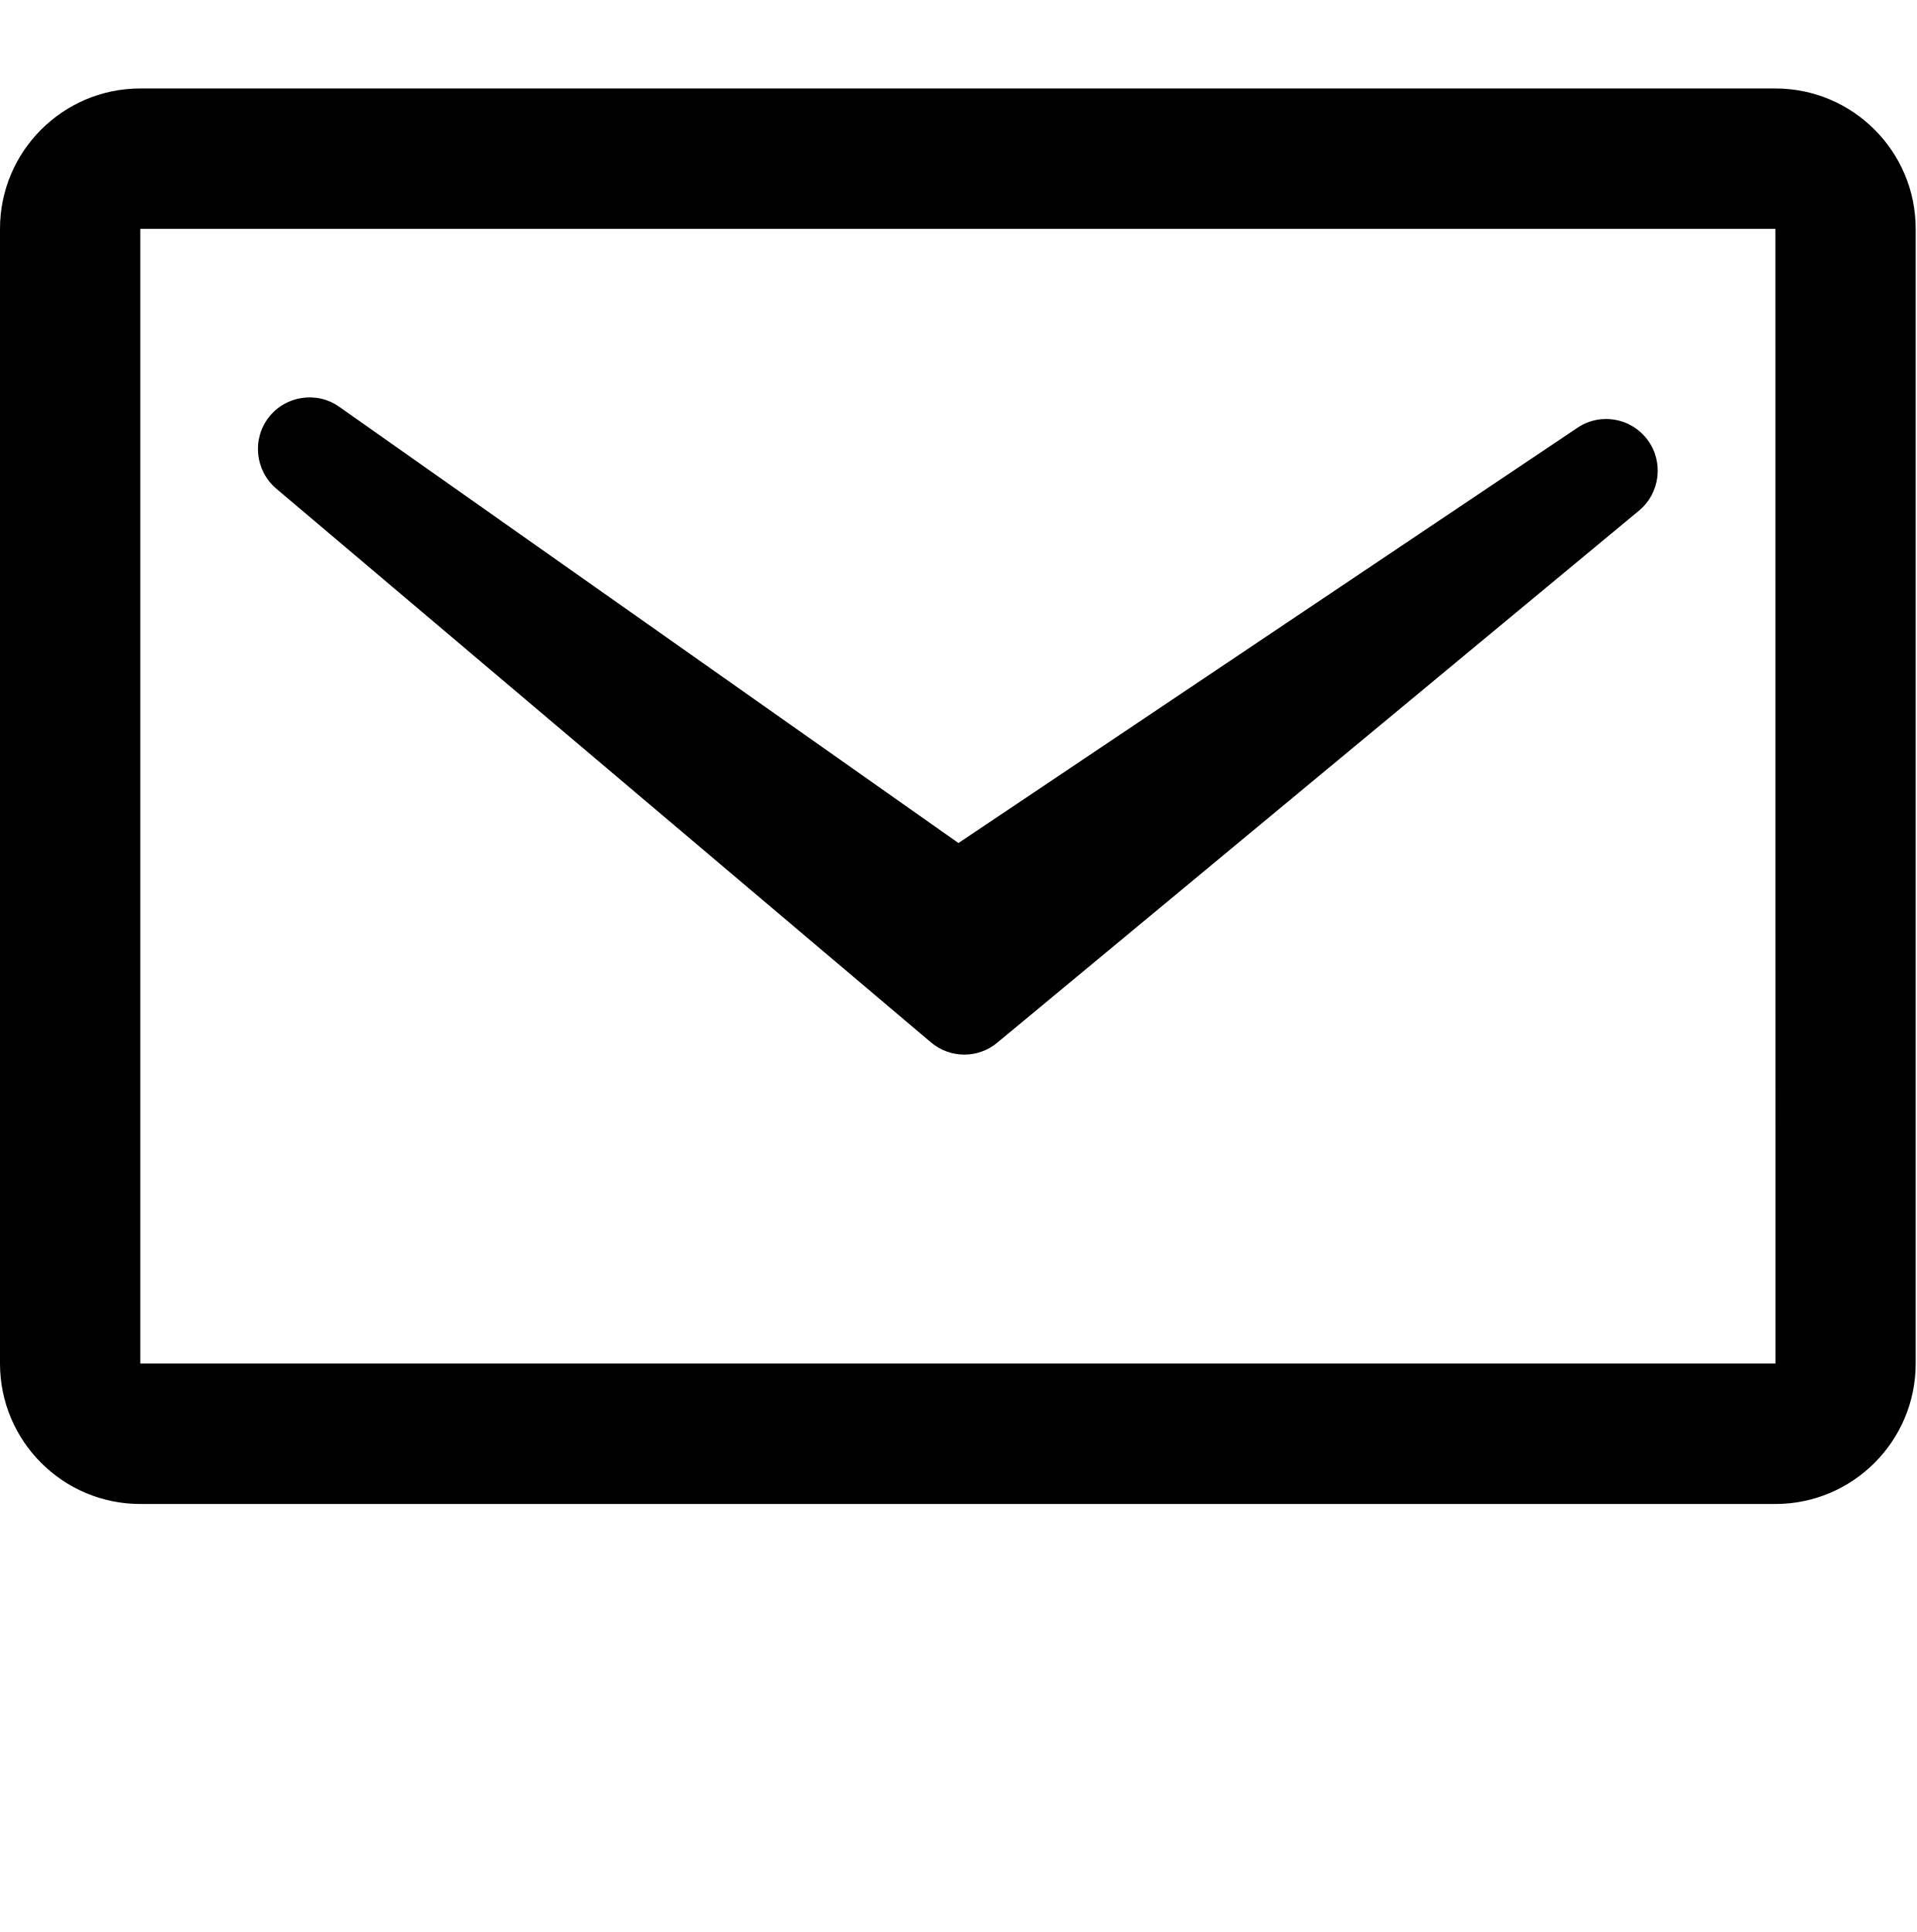
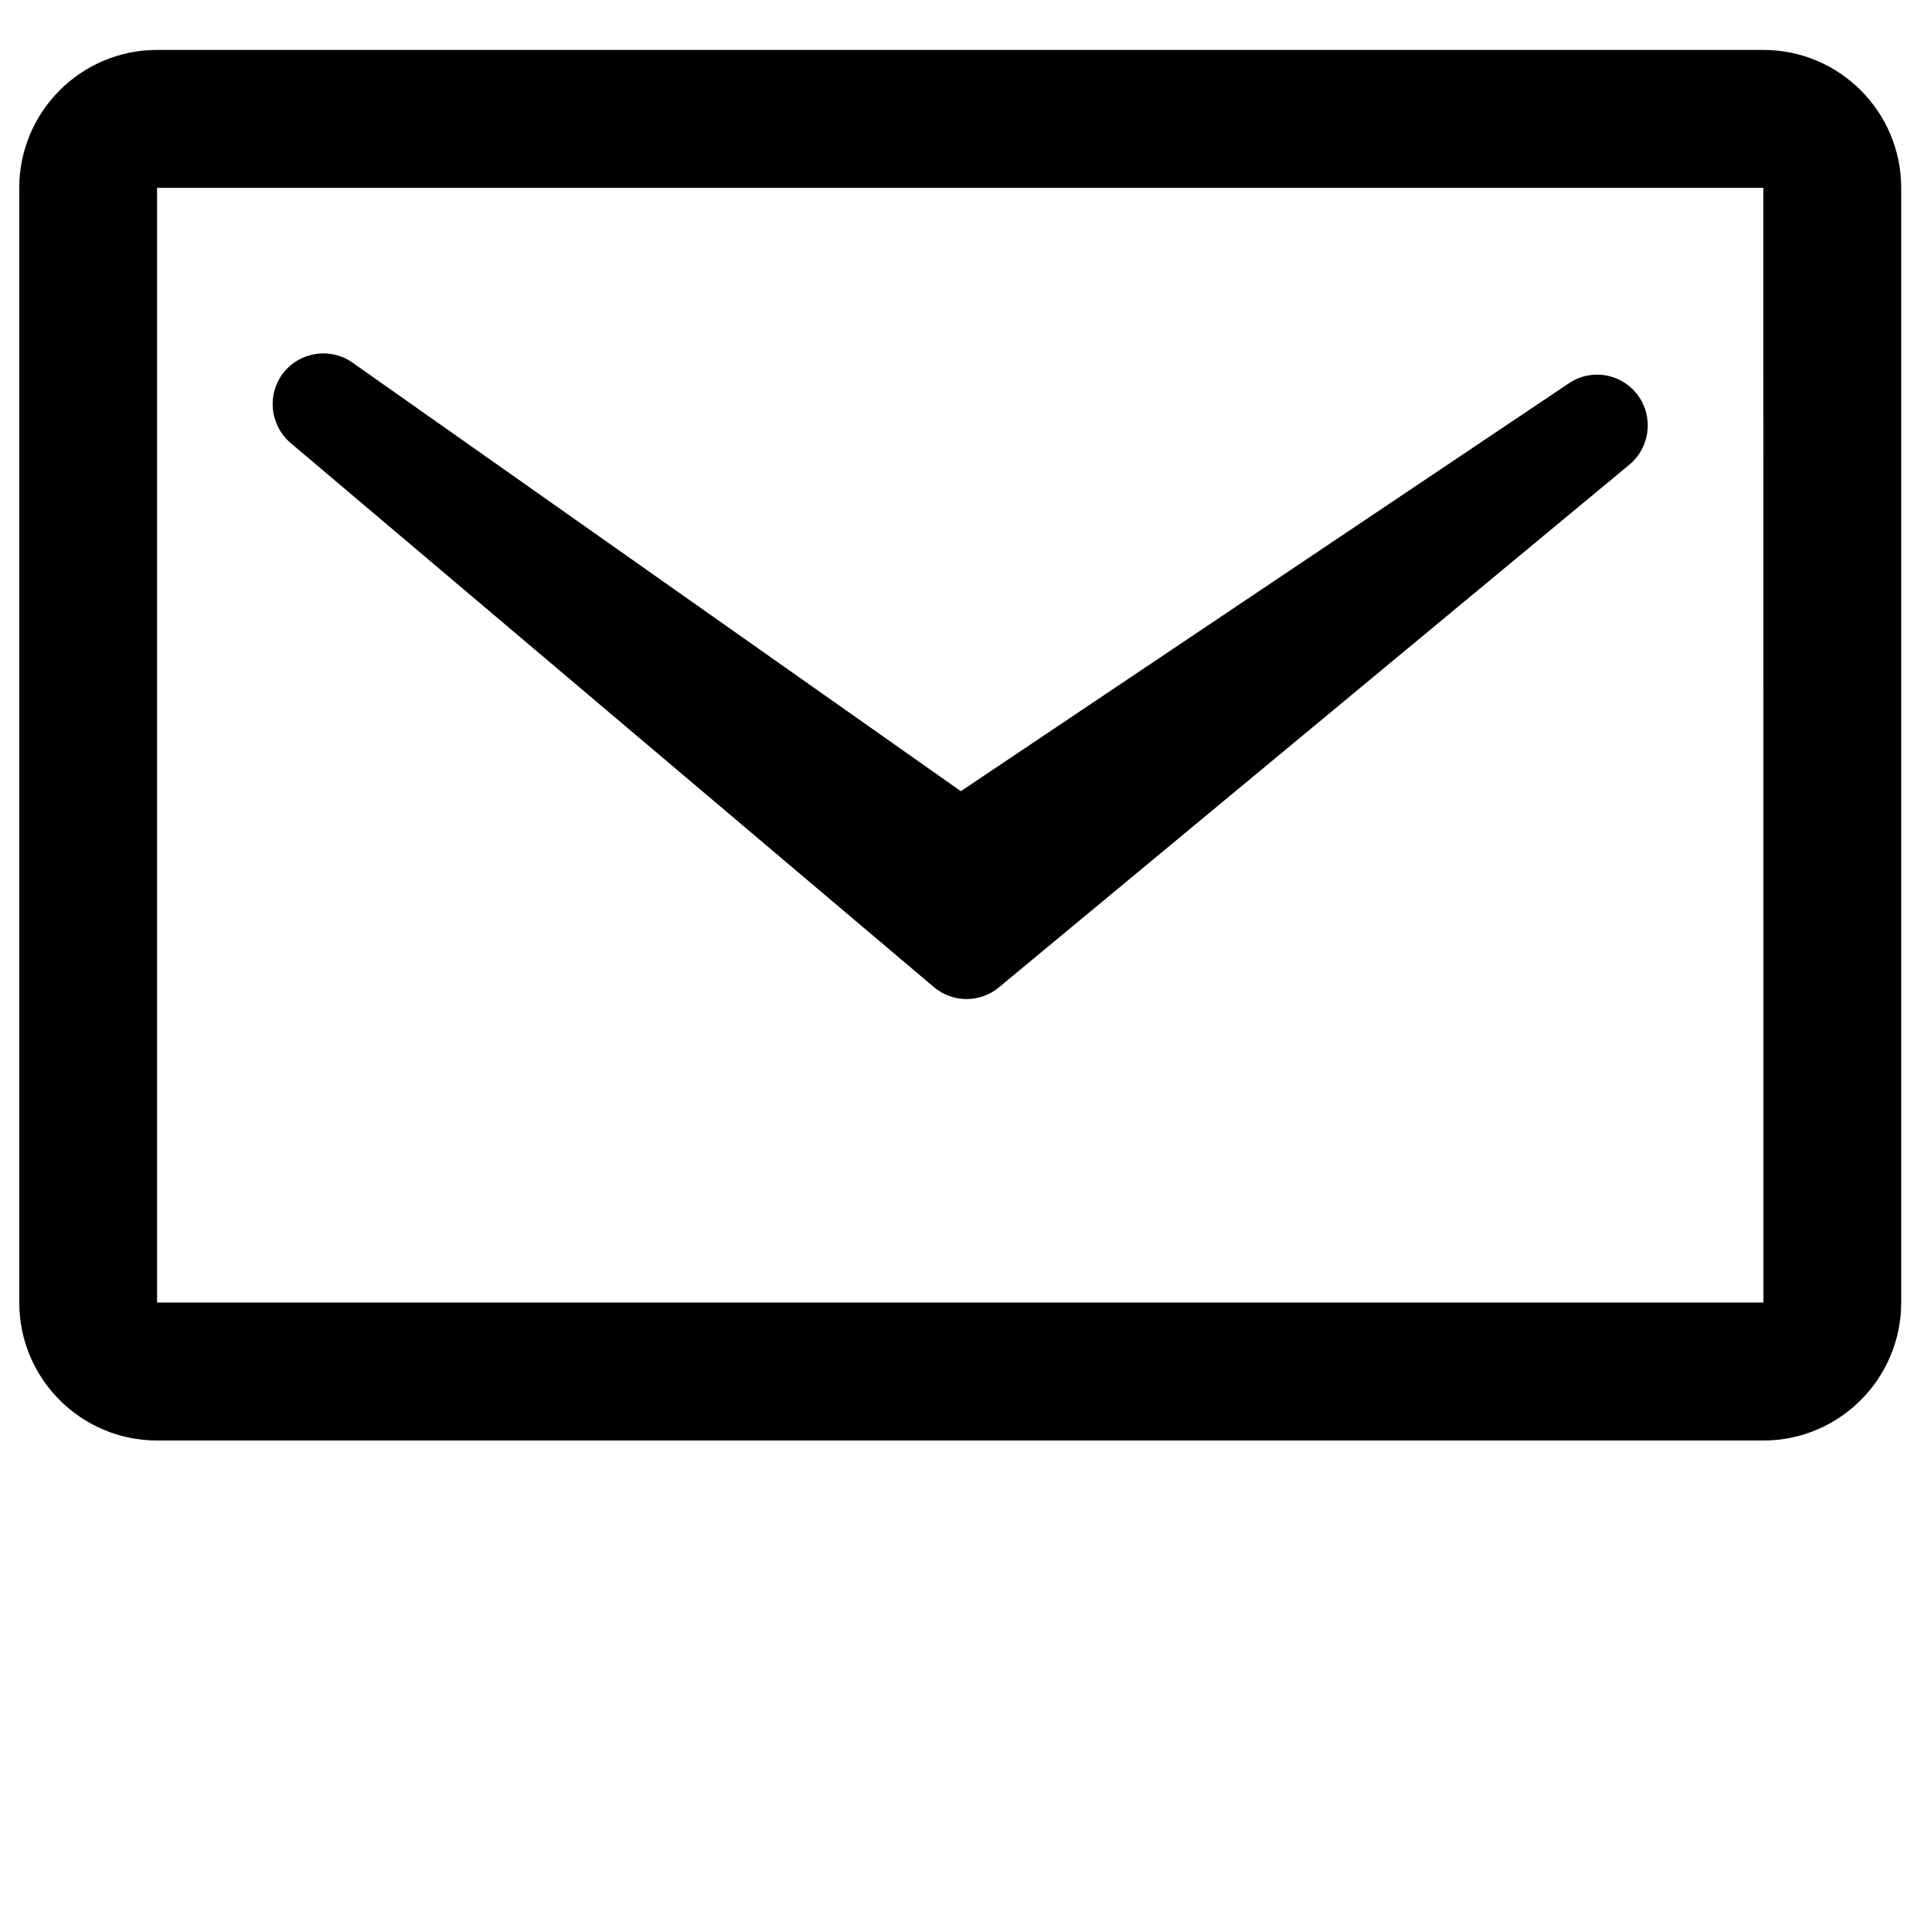
- <svg xmlns="http://www.w3.org/2000/svg" version="1.1" id="Layer_2" x="0px" y="0px" width="128px" height="129px" viewBox="0 0 128 129" enable-background="new 0 0 128 129" xml:space="preserve">
-   <g>
+ <svg xmlns="http://www.w3.org/2000/svg" version="1.1" x="0px" y="0px" width="128px" height="129px" viewBox="0 0 128 129" enable-background="new 0 0 128 129" xml:space="preserve">
+   <g id="Layer_3">
+ </g>
+   <g id="Layer_2">
    <g>
-       <path d="M64.398,70.417c-0.794,0-1.587-0.276-2.225-0.815L18.442,32.62c-1.399-1.197-1.626-3.287-0.499-4.75    c1.125-1.451,3.215-1.77,4.712-0.708L64.007,56.29l41.331-27.723c1.525-1.033,3.578-0.679,4.686,0.8    c1.092,1.472,0.844,3.549-0.564,4.723L66.592,69.625C65.971,70.146,65.184,70.417,64.398,70.417z" />
-     </g>
-     <g>
-       <path d="M118.561,100.422H9.369C4.201,100.422,0,96.219,0,91.043V15.281c0-5.171,4.201-9.374,9.369-9.374h109.192    c5.172,0,9.371,4.203,9.371,9.374v75.762C127.932,96.219,123.732,100.422,118.561,100.422z M9.369,15.281v75.762h109.198    l-0.006-75.762H9.369z" />
+       <g>
+         <path d="M64.55,66.707c-0.78,0-1.559-0.271-2.186-0.8L19.403,29.575c-1.375-1.176-1.598-3.229-0.49-4.667     c1.106-1.425,3.159-1.739,4.629-0.695l40.624,28.615l40.604-27.234c1.497-1.014,3.515-0.667,4.602,0.787     c1.073,1.445,0.83,3.487-0.554,4.64L66.706,65.928C66.095,66.439,65.322,66.707,64.55,66.707z" />
+       </g>
+       <g>
+         <path d="M117.759,96.183H10.49c-5.076,0-9.204-4.129-9.204-9.213V12.541c0-5.079,4.127-9.208,9.204-9.208h107.269     c5.08,0,9.205,4.129,9.205,9.208v74.428C126.964,92.053,122.839,96.183,117.759,96.183z M10.49,12.541v74.428h107.275     l-0.006-74.428H10.49z" />
+       </g>
    </g>
  </g>
</svg>
